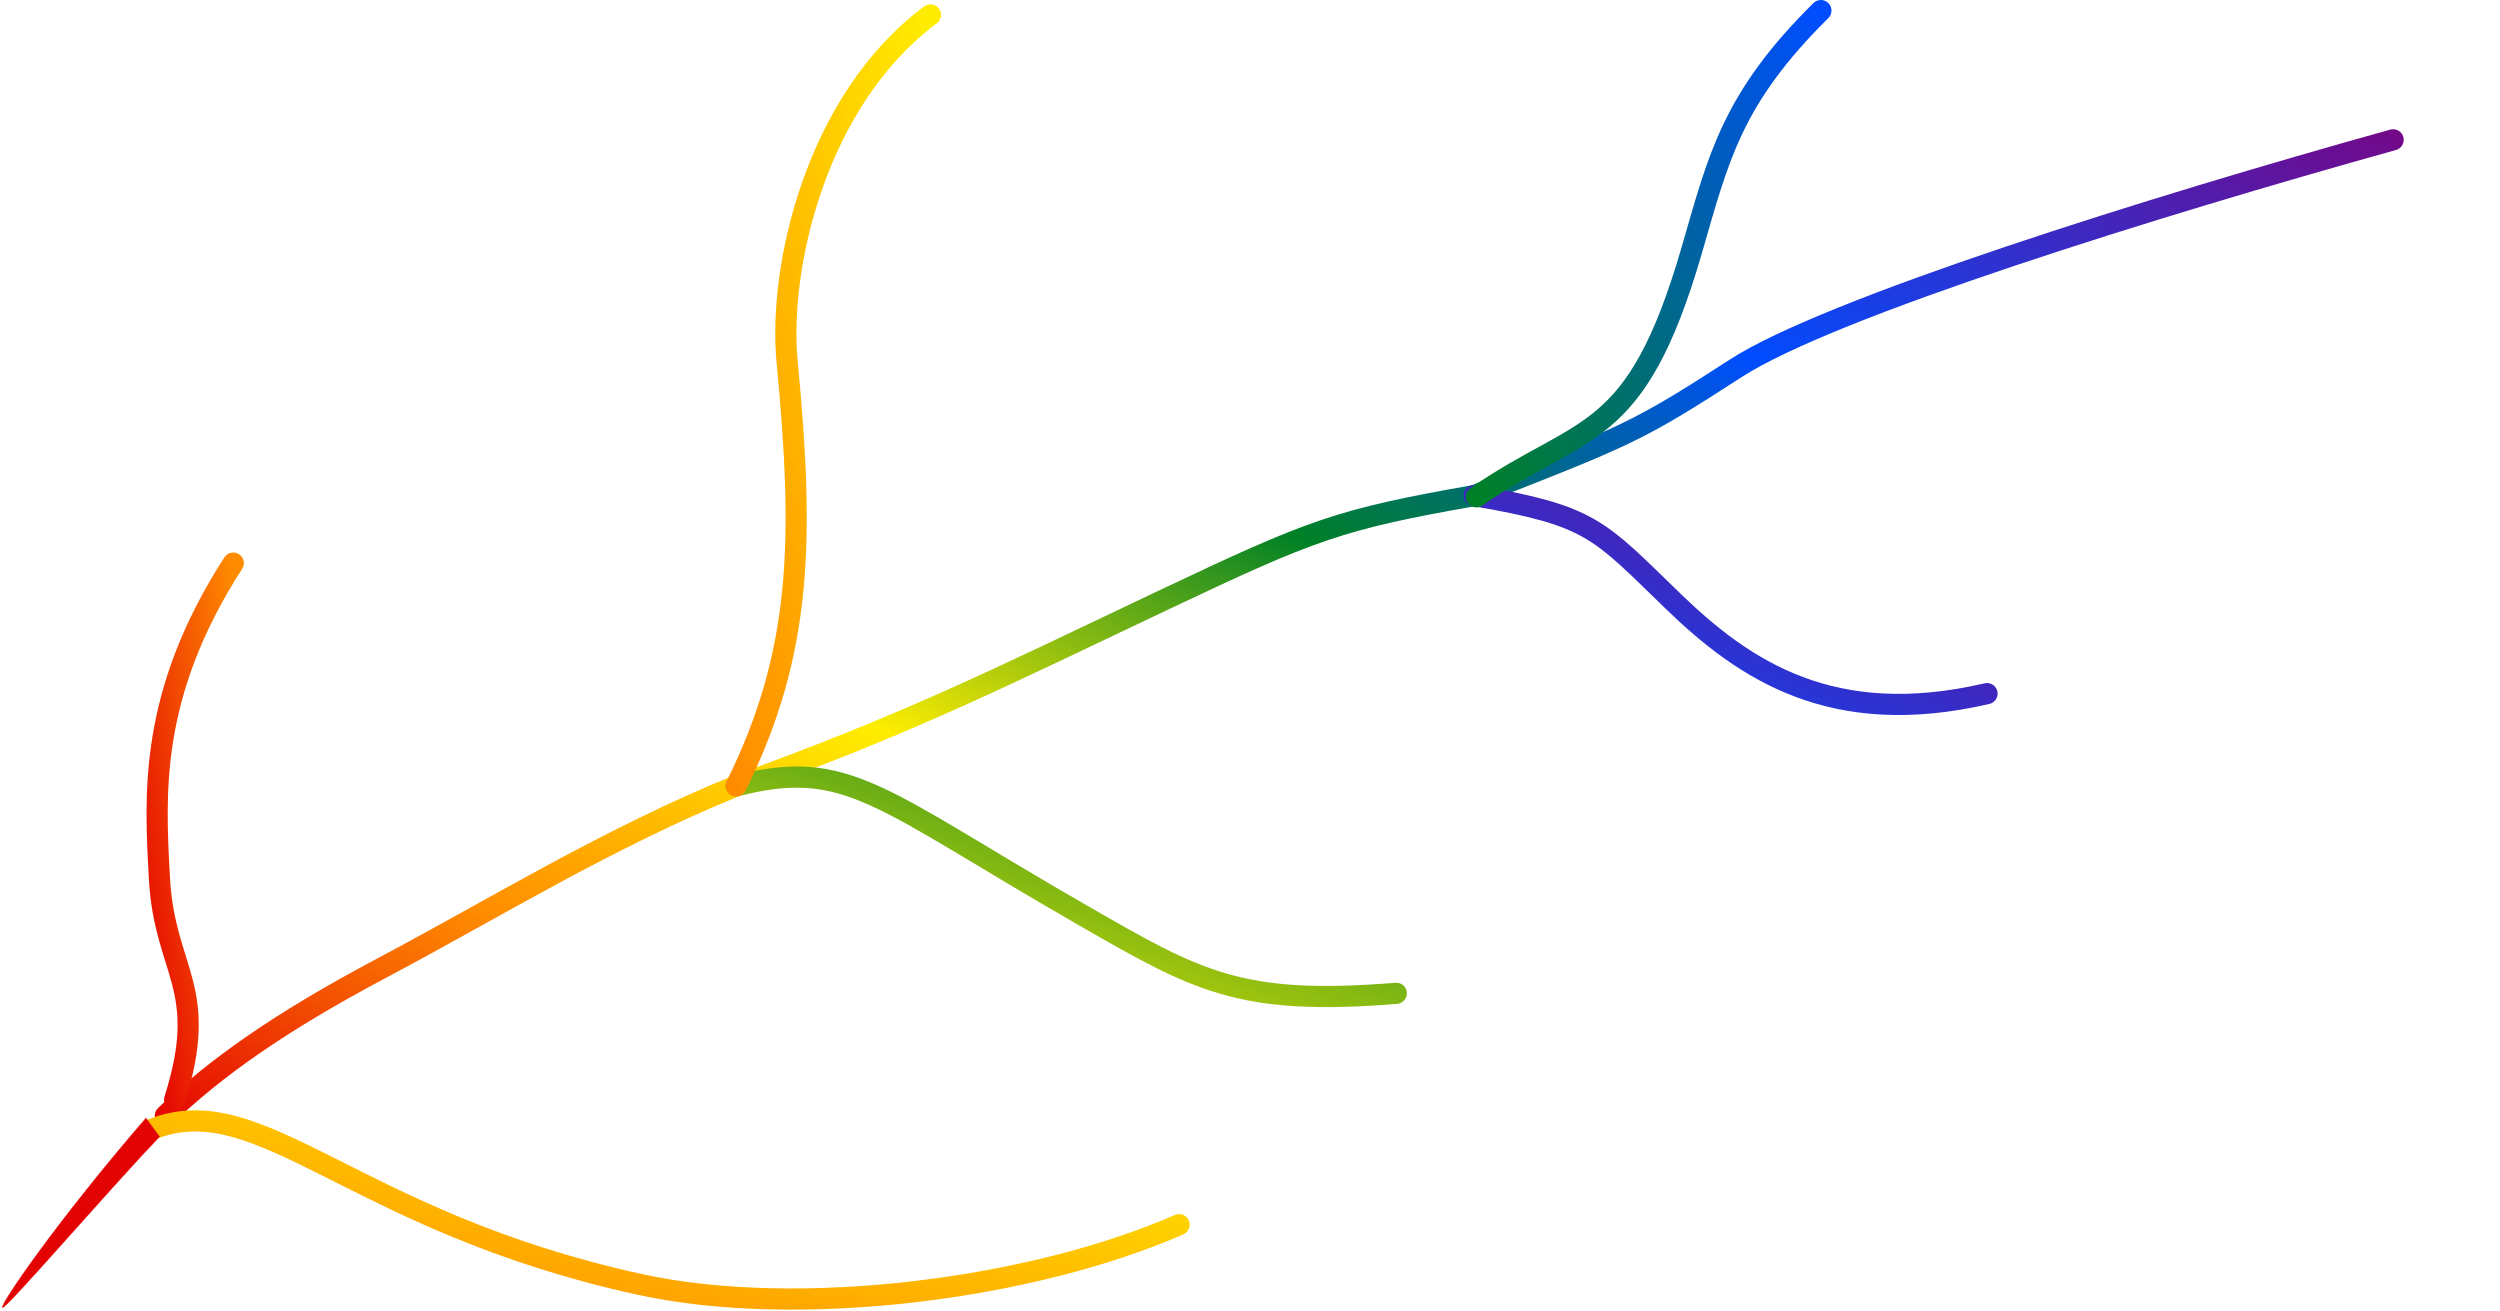
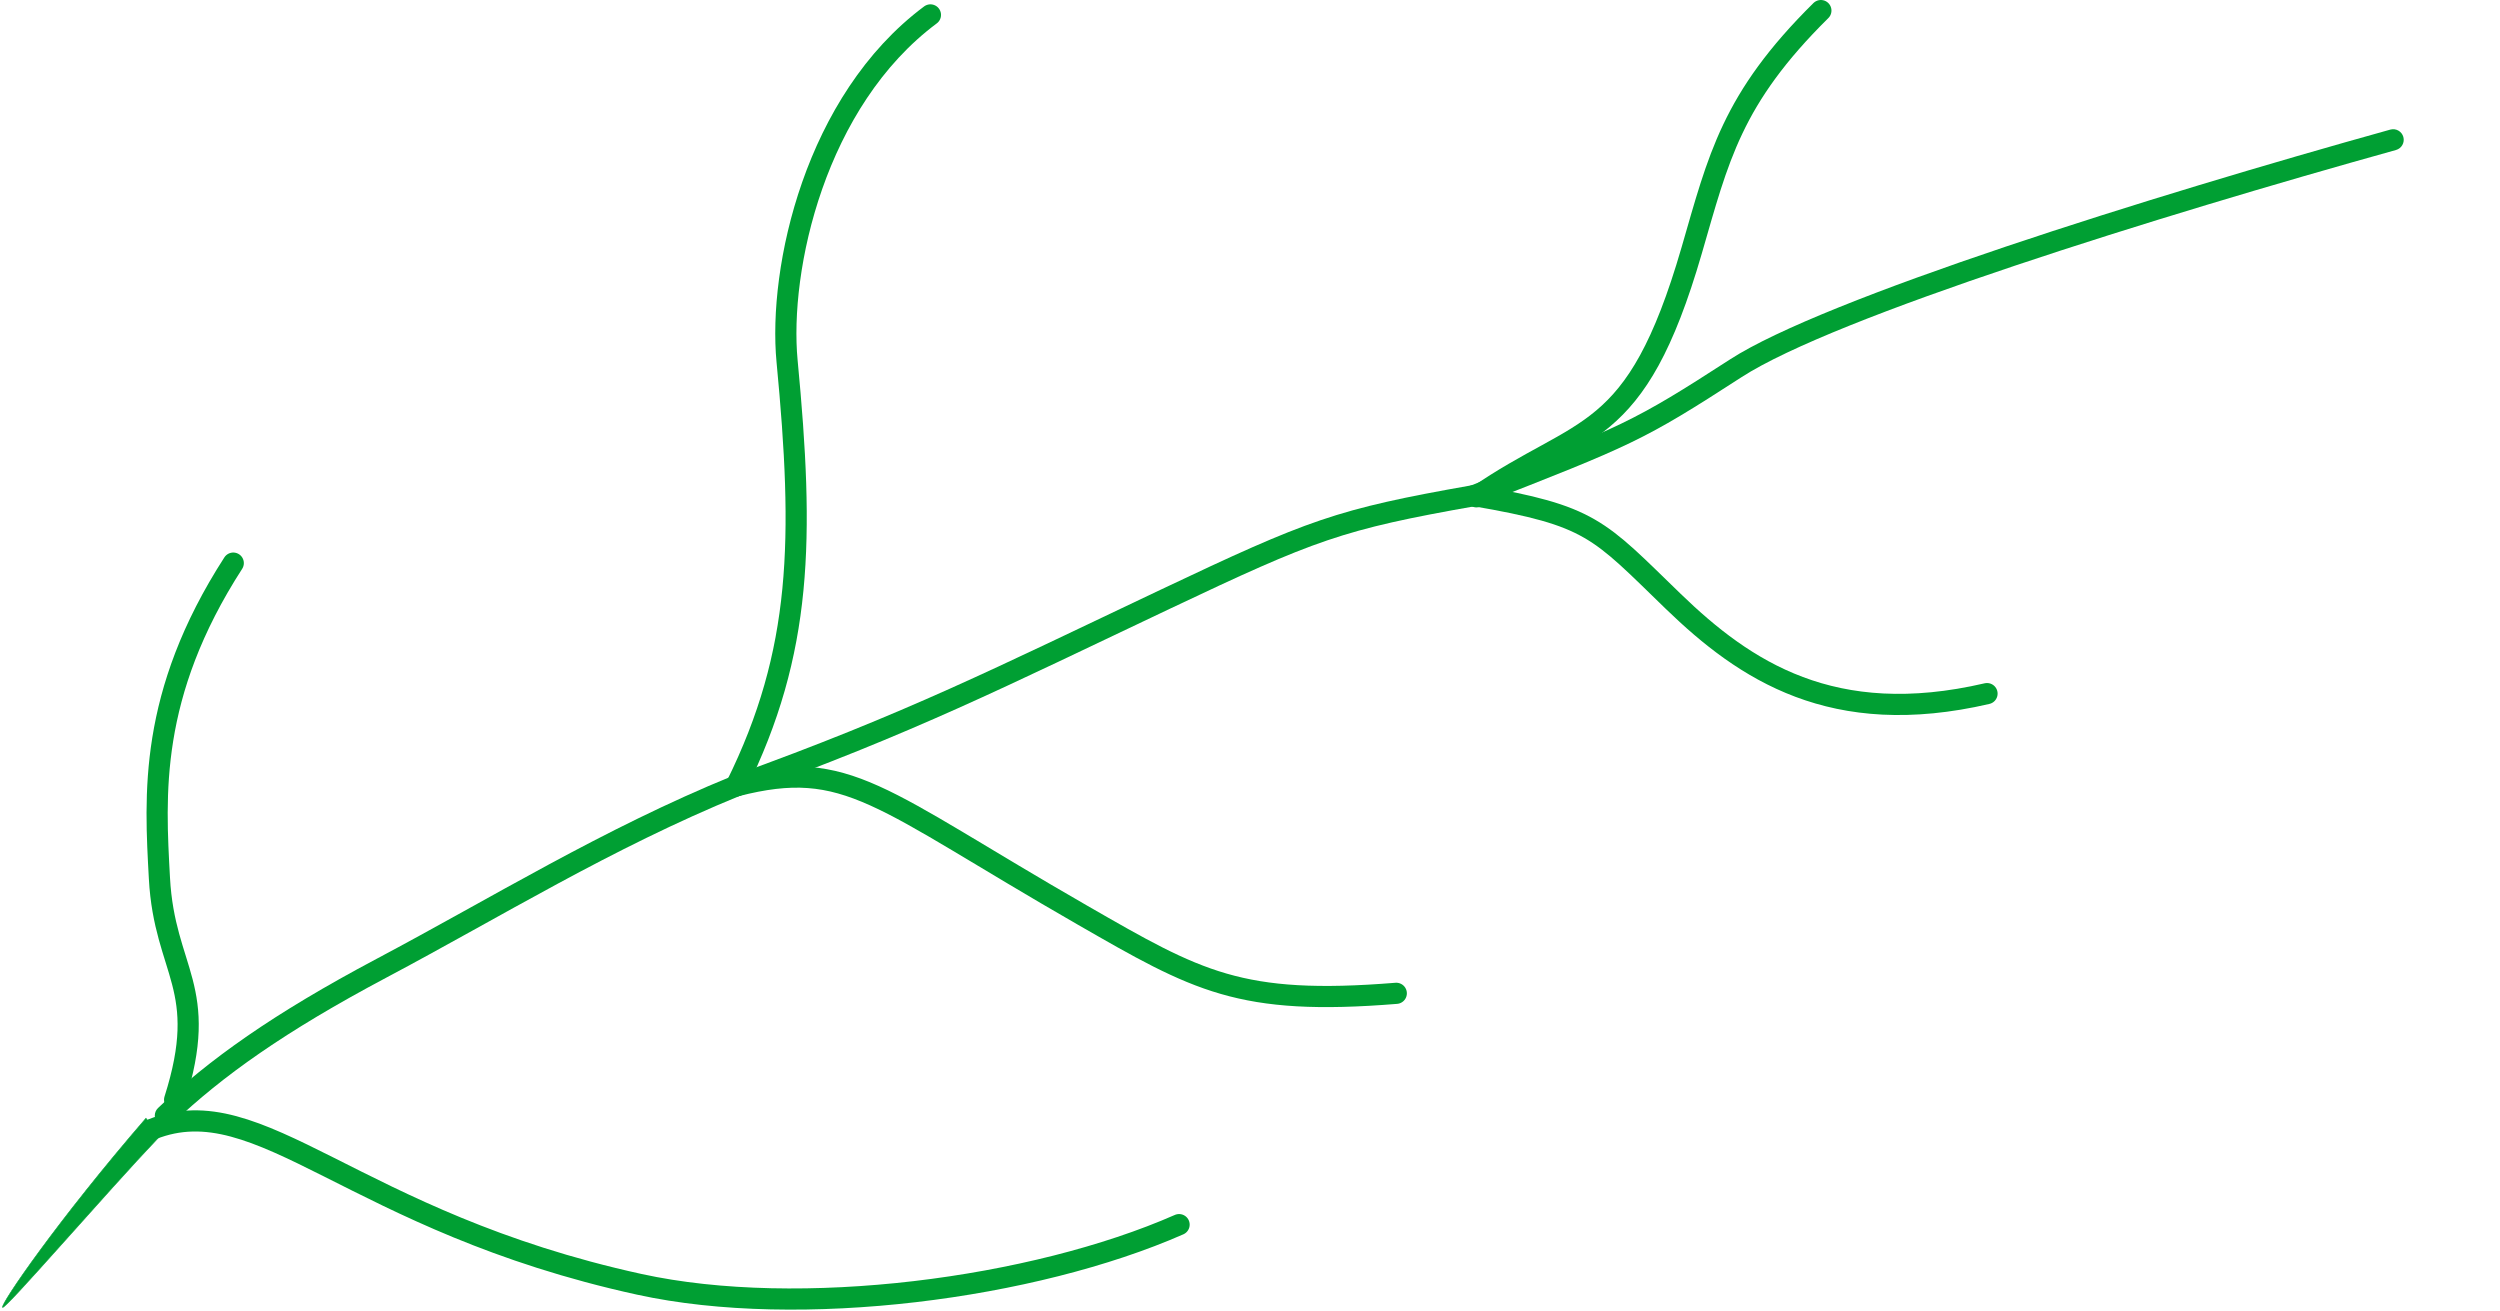
<svg xmlns="http://www.w3.org/2000/svg" width="100%" height="100%" viewBox="0 0 3199 1677" version="1.1" xml:space="preserve" style="fill-rule:evenodd;clip-rule:evenodd;stroke-linecap:round;stroke-linejoin:round;stroke-miterlimit:1.5;">
-   <defs>
-     <linearGradient id="prideMain" x1="0%" y1="100%" x2="100%" y2="0%">
-       <stop offset="0%" stop-color="#E40303" />
-       <stop offset="18%" stop-color="#FF8C00" />
-       <stop offset="36%" stop-color="#FFED00" />
-       <stop offset="55%" stop-color="#008026" />
-       <stop offset="74%" stop-color="#004DFF" />
-       <stop offset="100%" stop-color="#750787" />
-     </linearGradient>
-     <linearGradient id="prideRedOrange" x1="0%" y1="100%" x2="100%" y2="0%">
-       <stop offset="0%" stop-color="#E40303" />
-       <stop offset="100%" stop-color="#FF8C00" />
-     </linearGradient>
-     <linearGradient id="prideOrangeYellow" x1="0%" y1="100%" x2="100%" y2="0%">
-       <stop offset="0%" stop-color="#FF8C00" />
-       <stop offset="100%" stop-color="#FFED00" />
-     </linearGradient>
-     <linearGradient id="prideYellowGreen" x1="0%" y1="100%" x2="100%" y2="0%">
-       <stop offset="0%" stop-color="#FFED00" />
-       <stop offset="100%" stop-color="#008026" />
-     </linearGradient>
-     <linearGradient id="prideGreenBlue" x1="0%" y1="100%" x2="100%" y2="0%">
-       <stop offset="0%" stop-color="#008026" />
-       <stop offset="100%" stop-color="#004DFF" />
-     </linearGradient>
-     <linearGradient id="prideBluePurple" x1="0%" y1="100%" x2="100%" y2="0%">
-       <stop offset="0%" stop-color="#004DFF" />
-       <stop offset="100%" stop-color="#750787" />
-     </linearGradient>
-   </defs>
  <g transform="matrix(1,0,0,1,-9292.05,-1710.87)">
    <g transform="matrix(2.21204,0,0,2.21204,-239.791,-4774.72)">
      <g id="veins">
        <g id="veins-NW" transform="matrix(0.564712,0,0,0.564712,4108.01,2604.74)">
-           <path d="M532.904,1730.11C528.567,1734.23 521.699,1734.06 517.578,1729.72C513.457,1725.38 513.632,1718.52 517.97,1714.39C569.995,1664.96 635.144,1618.22 741.844,1561.61C860.214,1498.81 973.008,1428.83 1106.25,1374.36L1106.46,1374.29C1285.17,1309.81 1375.59,1263.75 1544.86,1183.56C1696.8,1111.58 1724.34,1101.12 1863.15,1076.62C2018.28,1015.99 2028.65,1012.01 2128.15,947.63C2224.66,885.186 2558.89,780.628 2804.6,712.191C2810.36,710.585 2816.34,713.961 2817.95,719.725C2819.55,725.489 2816.18,731.472 2810.41,733.077C2566.95,800.892 2235.56,903.956 2139.93,965.833C2038.74,1031.3 2028.43,1035.3 1870.04,1097.2L1869.04,1097.59L1867.98,1097.78C1730.65,1122 1703.85,1132.23 1554.15,1203.15C1384.2,1283.66 1293.38,1329.89 1114.03,1394.61C981.795,1448.68 869.689,1518.33 752.006,1580.76C647.619,1636.15 583.8,1681.75 532.904,1730.11Z" style="fill:url(#prideMain);" />
+           <path d="M532.904,1730.11C528.567,1734.23 521.699,1734.06 517.578,1729.72C513.457,1725.38 513.632,1718.52 517.97,1714.39C569.995,1664.96 635.144,1618.22 741.844,1561.61C860.214,1498.81 973.008,1428.83 1106.25,1374.36L1106.46,1374.29C1285.17,1309.81 1375.59,1263.75 1544.86,1183.56C1696.8,1111.58 1724.34,1101.12 1863.15,1076.62C2018.28,1015.99 2028.65,1012.01 2128.15,947.63C2224.66,885.186 2558.89,780.628 2804.6,712.191C2810.36,710.585 2816.34,713.961 2817.95,719.725C2819.55,725.489 2816.18,731.472 2810.41,733.077C2566.95,800.892 2235.56,903.956 2139.93,965.833C2038.74,1031.3 2028.43,1035.3 1870.04,1097.2L1869.04,1097.59L1867.98,1097.78C1730.65,1122 1703.85,1132.23 1554.15,1203.15C1384.2,1283.66 1293.38,1329.89 1114.03,1394.61C981.795,1448.68 869.689,1518.33 752.006,1580.76C647.619,1636.15 583.8,1681.75 532.904,1730.11Z" style="fill:rgb(0,159,51);" />
        </g>
        <g transform="matrix(0.564712,0,0,0.564712,4108.01,2604.74)">
-           <path d="M1866.1,1087.1C1986.67,1107.76 1992.93,1120.82 2070,1195.39C2143.4,1266.4 2233.51,1326.67 2391.48,1289.94" style="fill:none;stroke:url(#prideBluePurple);stroke-width:21.68px;" />
+           <path d="M1866.1,1087.1C1986.67,1107.76 1992.93,1120.82 2070,1195.39C2143.4,1266.4 2233.51,1326.67 2391.48,1289.94" style="fill:none;stroke:rgb(0,159,51);stroke-width:21.68px;" />
        </g>
        <g transform="matrix(0.564712,0,0,0.564712,4108.01,2604.74)">
-           <path d="M1110.14,1384.49C1224.34,1355.16 1255.59,1396.6 1464.88,1516.86C1582.56,1584.49 1625.77,1609.96 1786.35,1596.95" style="fill:none;stroke:url(#prideYellowGreen);stroke-width:21.68px;" />
+           <path d="M1110.14,1384.49C1224.34,1355.16 1255.59,1396.6 1464.88,1516.86C1582.56,1584.49 1625.77,1609.96 1786.35,1596.95" style="fill:none;stroke:rgb(0,159,51);stroke-width:21.68px;" />
        </g>
        <g transform="matrix(0.564712,0,0,0.564712,3766.28,2810.01)">
-           <path d="M1116.93,1372.73C1228.48,1328.42 1321.78,1467.19 1616.16,1531.57C1780.43,1567.5 2019.86,1535.99 2169,1470.4" style="fill:none;stroke:url(#prideOrangeYellow);stroke-width:21.68px;" />
+           <path d="M1116.93,1372.73C1228.48,1328.42 1321.78,1467.19 1616.16,1531.57C1780.43,1567.5 2019.86,1535.99 2169,1470.4" style="fill:none;stroke:rgb(0,159,51);stroke-width:21.68px;" />
        </g>
        <g transform="matrix(0.564712,0,0,0.564712,3508.7,2554.34)">
-           <path d="M1596.17,1795.22C1632.91,1679.66 1585.8,1664.46 1580.62,1568.3C1576.04,1483.51 1569.16,1380.55 1656.26,1245.51" style="fill:none;stroke:url(#prideRedOrange);stroke-width:21.68px;" />
+           <path d="M1596.17,1795.22C1632.91,1679.66 1585.8,1664.46 1580.62,1568.3C1576.04,1483.51 1569.16,1380.55 1656.26,1245.51" style="fill:none;stroke:rgb(0,159,51);stroke-width:21.68px;" />
        </g>
        <g transform="matrix(0.564712,0,0,0.564712,4108.01,2604.74)">
-           <path d="M1110.14,1384.49C1178.31,1246.6 1179.6,1130.94 1162.31,949.557C1153.26,854.594 1191.03,682.711 1309.15,594.705" style="fill:none;stroke:url(#prideOrangeYellow);stroke-width:21.68px;" />
+           <path d="M1110.14,1384.49C1178.31,1246.6 1179.6,1130.94 1162.31,949.557C1153.26,854.594 1191.03,682.711 1309.15,594.705" style="fill:none;stroke:rgb(0,159,51);stroke-width:21.68px;" />
        </g>
        <g transform="matrix(0.564712,0,0,0.564712,4108.01,2604.74)">
-           <path d="M1868.42,1088.35C1978.02,1012.56 2031.31,1034.47 2088.91,836.095C2116.41,741.426 2129.66,680.841 2221.29,590.262" style="fill:none;stroke:url(#prideGreenBlue);stroke-width:21.68px;" />
+           <path d="M1868.42,1088.35C1978.02,1012.56 2031.31,1034.47 2088.91,836.095C2116.41,741.426 2129.66,680.841 2221.29,590.262" style="fill:none;stroke:rgb(0,159,51);stroke-width:21.68px;" />
        </g>
        <g transform="matrix(0.452071,0,0,0.452071,108.403,2158.51)">
-           <path d="M9478.81,3141.73C9365.72,3272.66 9292.4,3379.92 9295.28,3383.86C9298.15,3387.8 9427.71,3237.09 9496.06,3165.35L9478.81,3141.73Z" style="fill:#E40303;stroke:#E40303;stroke-width:0.63px;stroke-linejoin:miter;stroke-miterlimit:10;" />
+           <path d="M9478.81,3141.73C9365.72,3272.66 9292.4,3379.92 9295.28,3383.86C9298.15,3387.8 9427.71,3237.09 9496.06,3165.35L9478.81,3141.73Z" style="fill:rgb(0,159,51);stroke:rgb(0,159,51);stroke-width:0.63px;stroke-linejoin:miter;stroke-miterlimit:10;" />
        </g>
      </g>
    </g>
  </g>
</svg>
